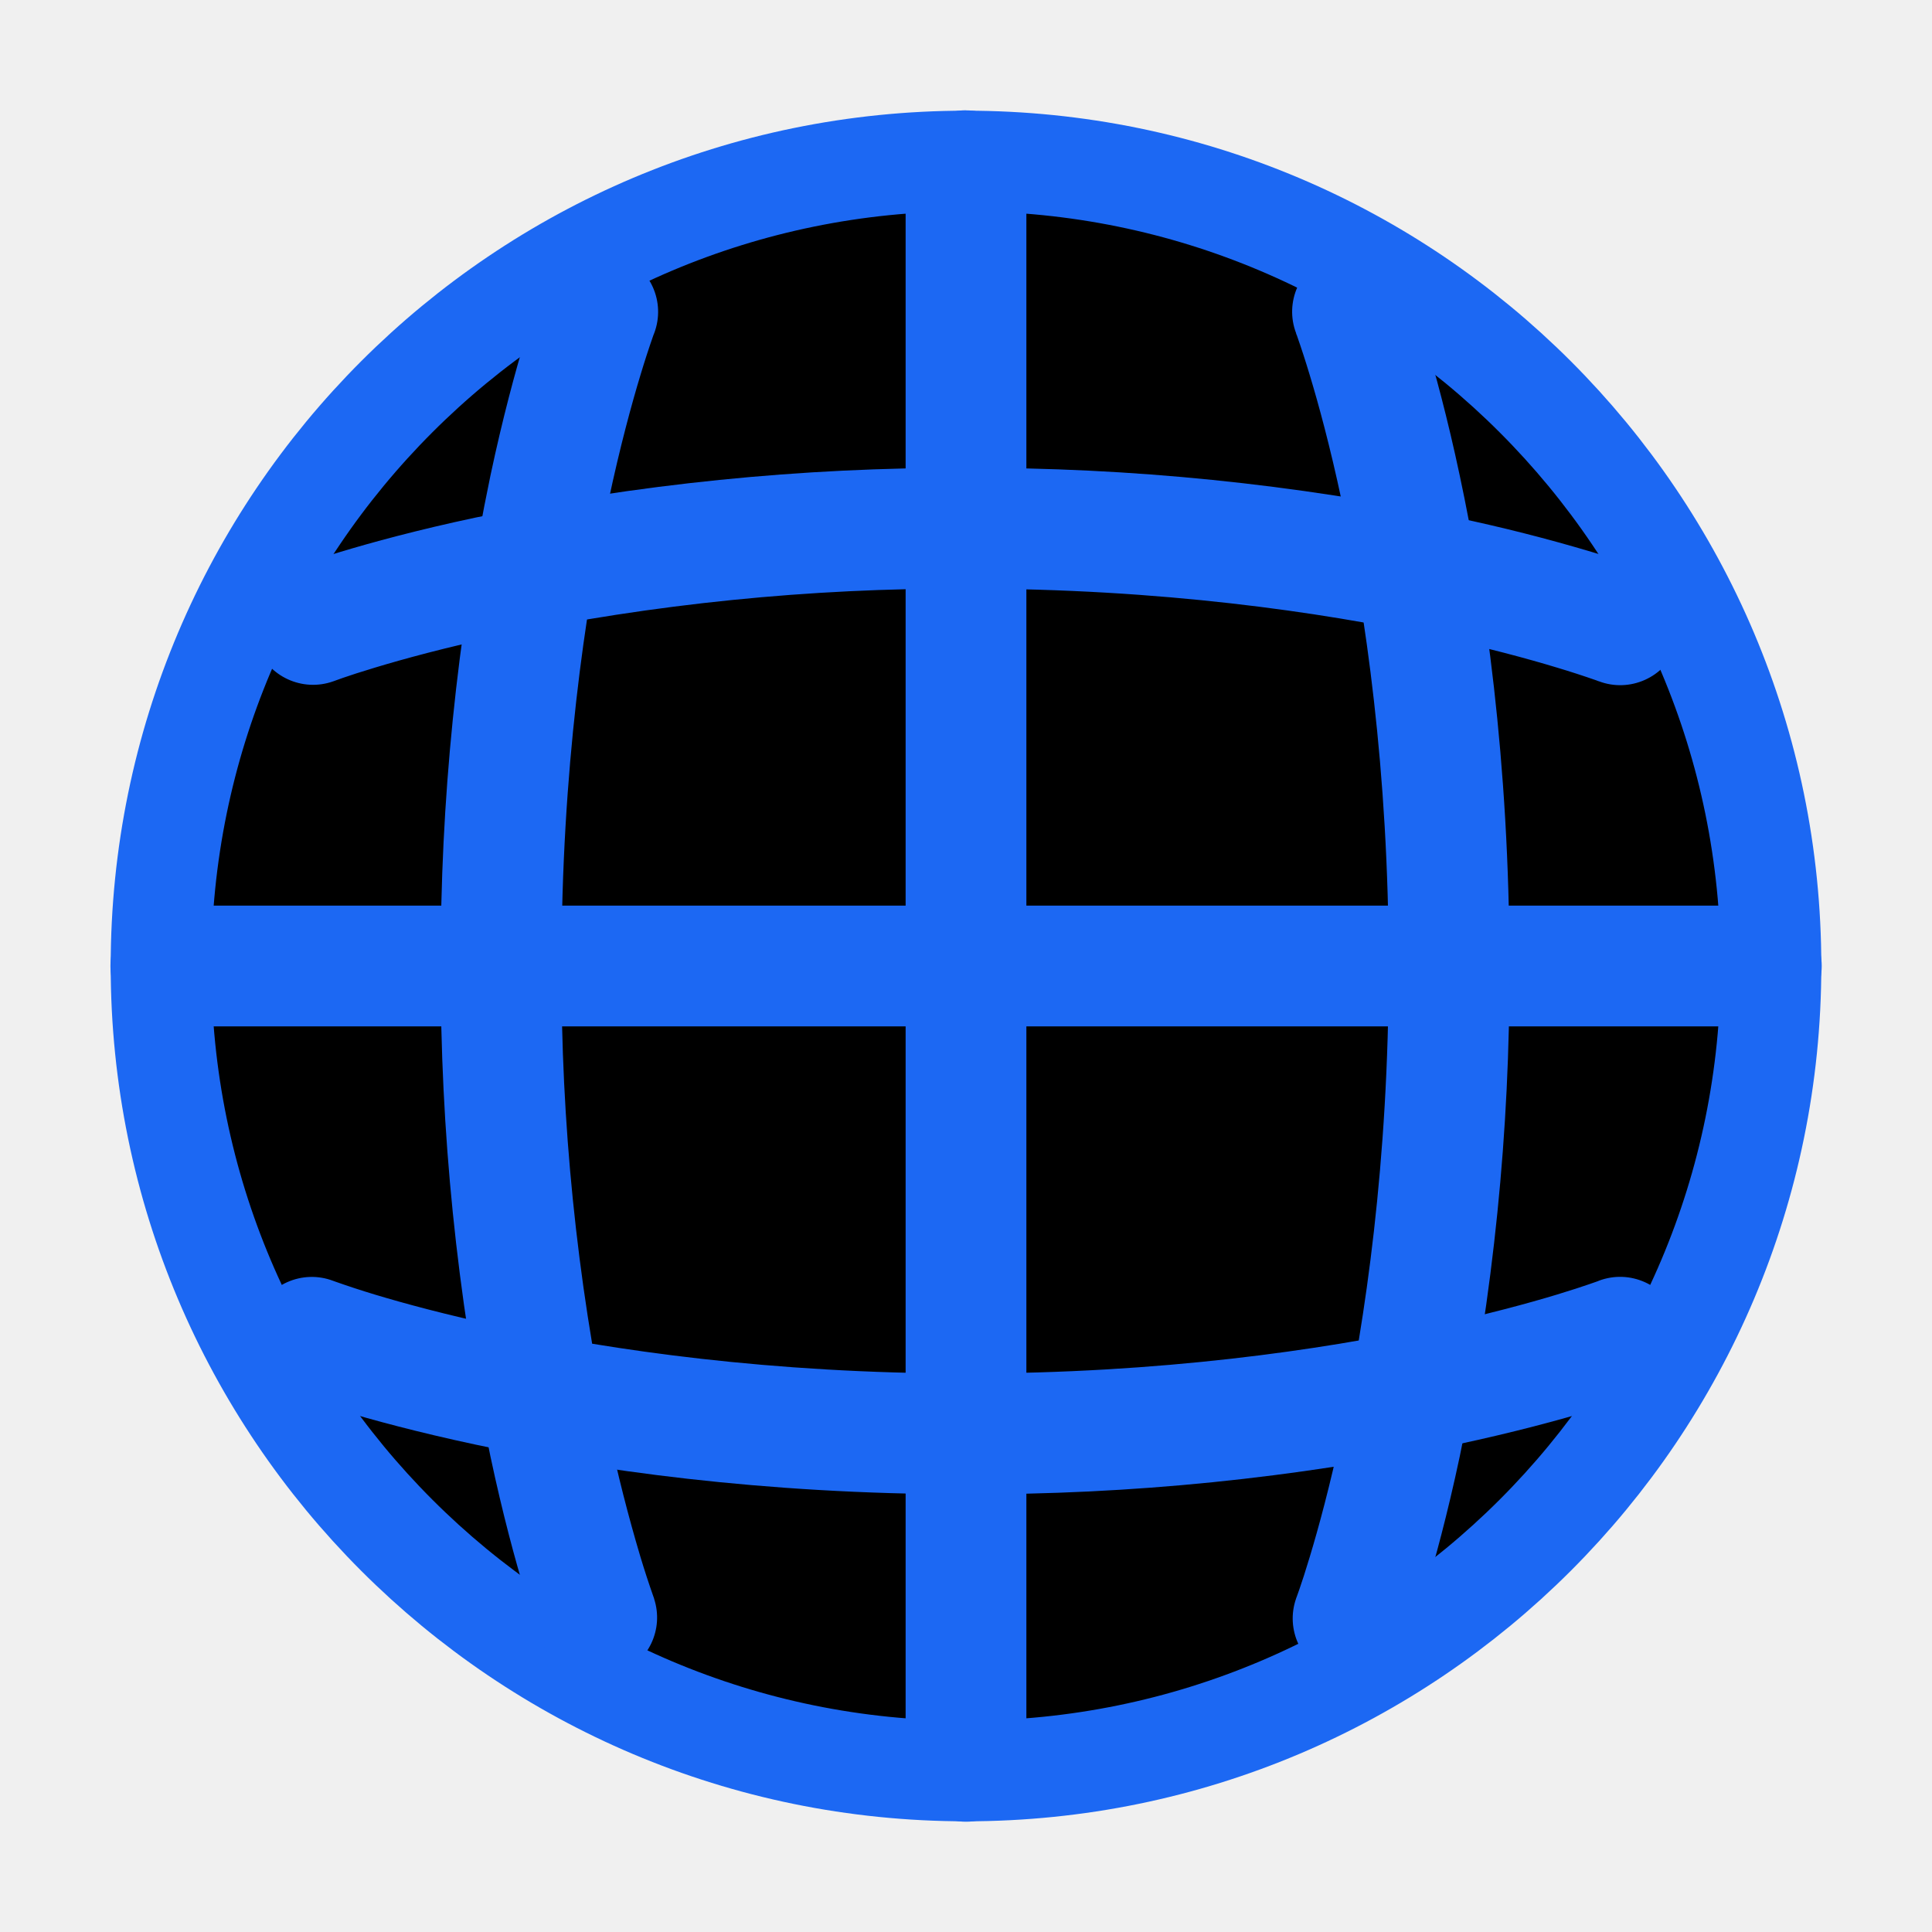
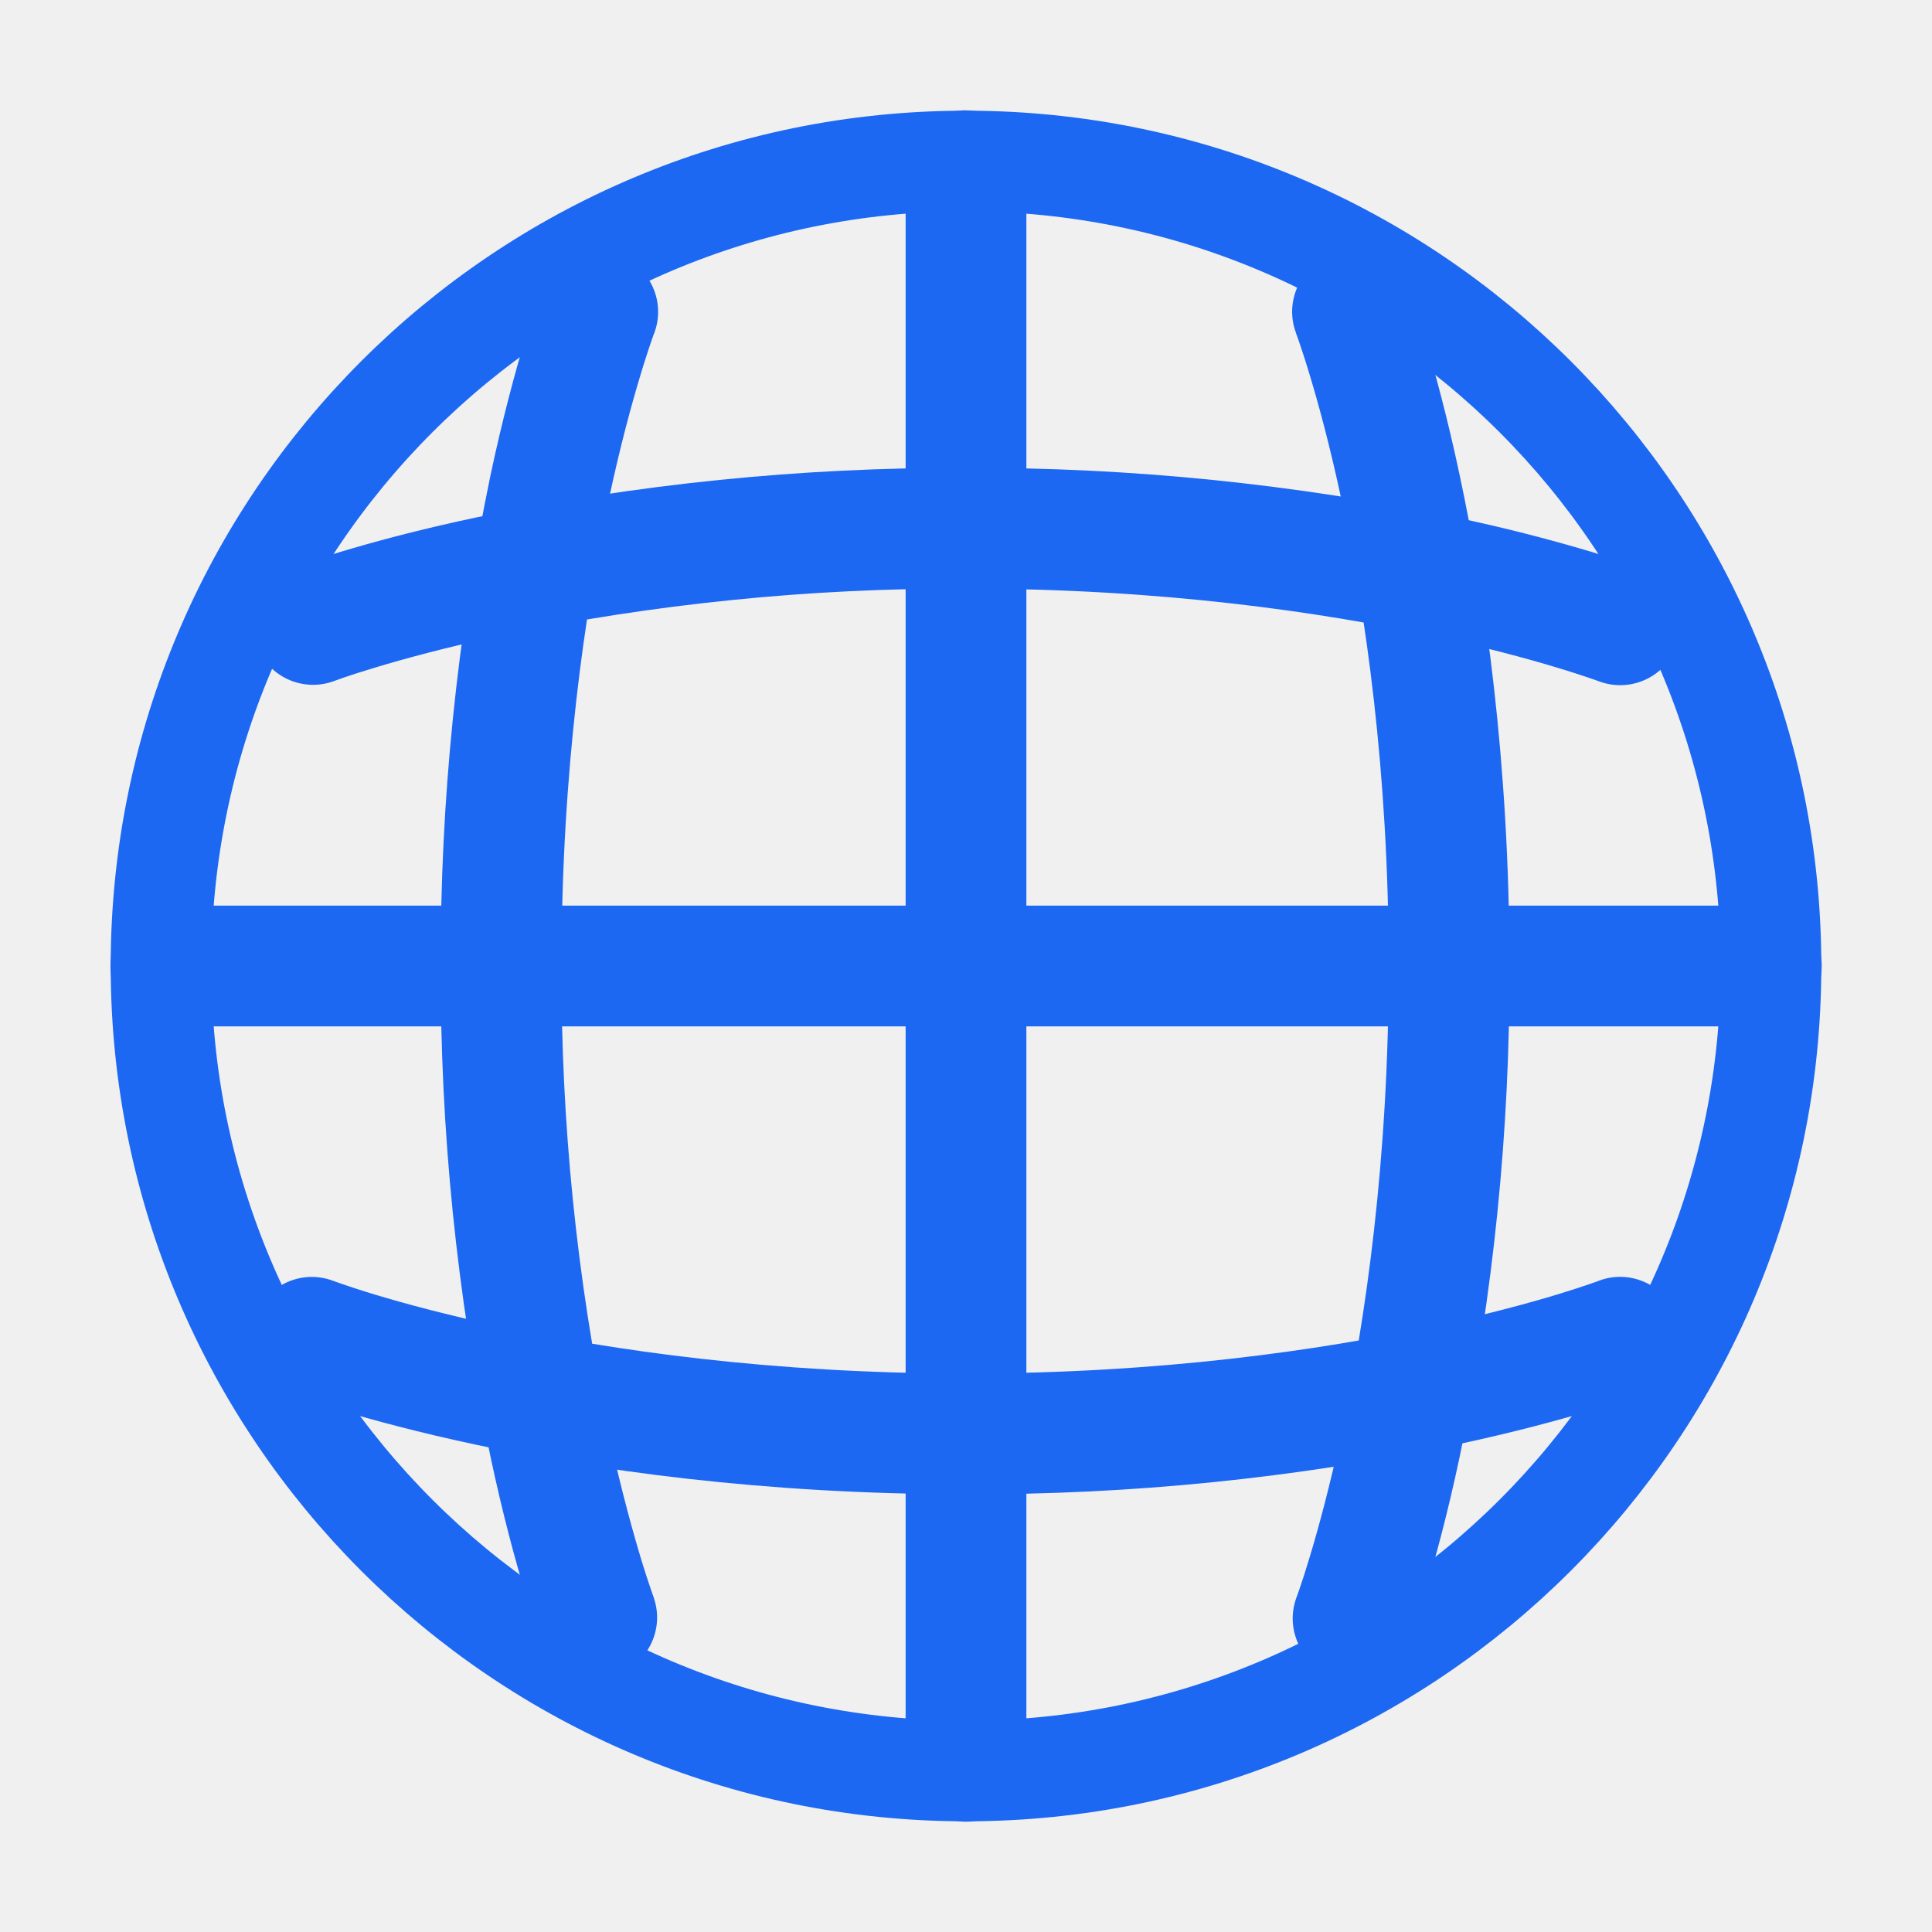
<svg xmlns="http://www.w3.org/2000/svg" width="24" height="24" viewBox="0 0 24 24">
-   <g>
-     <g clip-path="url(#clip0)">
-       <path d="M12 22c5.523 0 10-4.477 10-10S17.523 2 12 2 2 6.477 2 12s4.477 10 10 10z" stroke="#1C68F3" stroke-width="1.25" stroke-linecap="round" stroke-linejoin="round" />
-       <path fill-rule="evenodd" clip-rule="evenodd" d="M1.372 12a.75.75 0 01.75-.75H21.88a.75.75 0 010 1.5H2.122a.75.75 0 01-.75-.75z" fill="#1C68F3" />
-       <path fill-rule="evenodd" clip-rule="evenodd" d="M12 1.371a.75.75 0 01.75.75V21.88a.75.75 0 01-1.5 0V2.12a.75.75 0 01.75-.75zM16.533 3.173a.75.75 0 01.968.433l-.7.267.7-.267.001.002.001.003.004.01.012.033.043.12c.035.104.085.255.144.45.118.391.274.96.428 1.686.31 1.452.617 3.536.617 6.09a29.4 29.4 0 01-.617 6.09c-.154.726-.31 1.294-.428 1.685a12.98 12.98 0 01-.187.57l-.012.034-.004.01v.003l-.001.001-.701-.267.7.267a.75.75 0 01-1.401-.534l.001-.004.008-.021.034-.096c.03-.087.074-.22.127-.397.107-.354.252-.882.397-1.564.29-1.364.584-3.343.584-5.777s-.293-4.413-.584-5.778c-.145-.682-.29-1.21-.397-1.563a11.258 11.258 0 00-.16-.493l-.009-.021V4.14a.75.75 0 01.432-.968zM7.693 3.173a.75.75 0 00-.968.433l.7.267-.7-.267-.001.002-.001.003-.004.01-.012.033-.043.12c-.036.104-.085.255-.144.45-.118.391-.274.96-.428 1.686A29.4 29.4 0 005.475 12a29.4 29.4 0 00.617 6.09c.154.726.31 1.294.428 1.685a12.803 12.803 0 00.187.57l.012.034.004.01v.003l.001.001.701-.267-.7.267a.75.75 0 001.4-.534v-.004l-.008-.021a11.407 11.407 0 01-.161-.493 19.472 19.472 0 01-.397-1.564A27.902 27.902 0 016.975 12c0-2.434.293-4.413.584-5.778.145-.682.29-1.21.397-1.563a11.316 11.316 0 01.16-.493l.008-.021.002-.004a.75.75 0 00-.433-.968z" fill="#1C68F3" />
-       <path fill-rule="evenodd" clip-rule="evenodd" d="M20.826 8.03a.75.75 0 00-.432-.968l-.268.7.268-.7-.002-.001-.003-.001-.01-.004-.034-.012a12.81 12.81 0 00-.57-.187 20.96 20.96 0 00-1.686-.428A29.4 29.4 0 0012 5.812a29.4 29.4 0 00-6.09.617c-.725.154-1.294.31-1.685.428a12.794 12.794 0 00-.57.187l-.034.012-.01.004h-.003v.001c-.001 0-.002 0 .266.701l-.267-.7a.75.75 0 00.535 1.401l.003-.001.022-.008.095-.034c.087-.03.22-.074.397-.127.354-.107.882-.252 1.564-.397A27.902 27.902 0 0112 7.312c2.435 0 4.413.293 5.778.584.682.145 1.21.29 1.563.397a11.288 11.288 0 01.493.16l.022.009h.003a.75.75 0 00.968-.432zM3.173 16.344a.75.75 0 00.432.969l.268-.7-.268.7h.002l.004.002.01.003.033.013.12.042c.104.036.255.085.45.145.391.118.96.273 1.686.428 1.451.309 3.536.616 6.09.616a29.4 29.4 0 006.09-.616c.726-.155 1.294-.31 1.684-.428a12.91 12.91 0 00.571-.187l.034-.013.01-.003.003-.002c.001 0 .002 0-.266-.7l.267.7a.75.75 0 00-.535-1.402l-.003.002-.022.008-.095.033c-.087.03-.22.074-.398.128-.353.107-.881.251-1.563.397-1.365.29-3.343.583-5.778.583-2.434 0-4.412-.293-5.777-.583-.682-.146-1.21-.29-1.564-.397a11.25 11.25 0 01-.492-.161l-.022-.008-.003-.001a.75.75 0 00-.968.432z" fill="#1C68F3" />
-     </g>
-     <defs>
-       <clipPath id="clip0">
-         <path fill="#fff" d="M0 0h24v24H0z" />
-       </clipPath>
-     </defs>
+   <g clip-path="url(#clip1)" fill="none">
+     <path d="M12 22c5.523 0 10-4.477 10-10S17.523 2 12 2 2 6.477 2 12s4.477 10 10 10z" stroke="#1C68F3" stroke-width="1.25" stroke-linecap="round" stroke-linejoin="round" />
+     <path fill-rule="evenodd" clip-rule="evenodd" d="M1.372 12a.75.75 0 01.75-.75H21.88a.75.75 0 010 1.5H2.122a.75.75 0 01-.75-.75z" fill="#1C68F3" />
+     <path fill-rule="evenodd" clip-rule="evenodd" d="M12 1.371a.75.75 0 01.75.75V21.88a.75.75 0 01-1.5 0V2.12a.75.75 0 01.75-.75zM16.533 3.173a.75.75 0 01.968.433l-.7.267.7-.267.001.002.001.003.004.01.012.033.043.12c.035.104.085.255.144.45.118.391.274.96.428 1.686.31 1.452.617 3.536.617 6.09a29.4 29.4 0 01-.617 6.09c-.154.726-.31 1.294-.428 1.685a12.98 12.98 0 01-.187.57l-.012.034-.004.01v.003l-.001.001-.701-.267.7.267a.75.75 0 01-1.401-.534l.001-.004.008-.021.034-.096c.03-.087.074-.22.127-.397.107-.354.252-.882.397-1.564.29-1.364.584-3.343.584-5.777s-.293-4.413-.584-5.778c-.145-.682-.29-1.21-.397-1.563a11.258 11.258 0 00-.16-.493l-.009-.021V4.14a.75.75 0 01.432-.968zM7.693 3.173a.75.75 0 00-.968.433l.7.267-.7-.267-.001.002-.001.003-.004.01-.012.033-.043.12c-.036.104-.085.255-.144.45-.118.391-.274.96-.428 1.686A29.4 29.4 0 005.475 12a29.4 29.4 0 00.617 6.09c.154.726.31 1.294.428 1.685a12.803 12.803 0 00.187.57l.012.034.004.01v.003l.001.001.701-.267-.7.267a.75.75 0 001.4-.534v-.004l-.008-.021a11.407 11.407 0 01-.161-.493 19.472 19.472 0 01-.397-1.564A27.902 27.902 0 016.975 12c0-2.434.293-4.413.584-5.778.145-.682.29-1.21.397-1.563a11.316 11.316 0 01.16-.493l.008-.021.002-.004a.75.75 0 00-.433-.968z" fill="#1C68F3" />
+     <path fill-rule="evenodd" clip-rule="evenodd" d="M20.826 8.03a.75.75 0 00-.432-.968l-.268.7.268-.7-.002-.001-.003-.001-.01-.004-.034-.012a12.81 12.81 0 00-.57-.187 20.96 20.96 0 00-1.686-.428A29.4 29.4 0 0012 5.812a29.4 29.4 0 00-6.09.617c-.725.154-1.294.31-1.685.428a12.794 12.794 0 00-.57.187l-.034.012-.01.004h-.003v.001c-.001 0-.002 0 .266.701l-.267-.7a.75.75 0 00.535 1.401l.003-.001.022-.008.095-.034c.087-.03.22-.074.397-.127.354-.107.882-.252 1.564-.397A27.902 27.902 0 0112 7.312c2.435 0 4.413.293 5.778.584.682.145 1.21.29 1.563.397a11.288 11.288 0 01.493.16l.022.009h.003a.75.75 0 00.968-.432zM3.173 16.344a.75.75 0 00.432.969l.268-.7-.268.7h.002l.004.002.01.003.033.013.12.042c.104.036.255.085.45.145.391.118.96.273 1.686.428 1.451.309 3.536.616 6.09.616a29.4 29.4 0 006.09-.616c.726-.155 1.294-.31 1.684-.428a12.91 12.91 0 00.571-.187l.034-.013.01-.003.003-.002c.001 0 .002 0-.266-.7l.267.7a.75.75 0 00-.535-1.402l-.003.002-.022.008-.095.033c-.087.03-.22.074-.398.128-.353.107-.881.251-1.563.397-1.365.29-3.343.583-5.778.583-2.434 0-4.412-.293-5.777-.583-.682-.146-1.21-.29-1.564-.397a11.25 11.25 0 01-.492-.161l-.022-.008-.003-.001a.75.75 0 00-.968.432z" fill="#1C68F3" />
  </g>
+   <defs>
+     <clipPath id="clip0">
+       <path fill="#fff" d="M0 0h24v24H0z" />
+     </clipPath>
+   </defs>
</svg>
